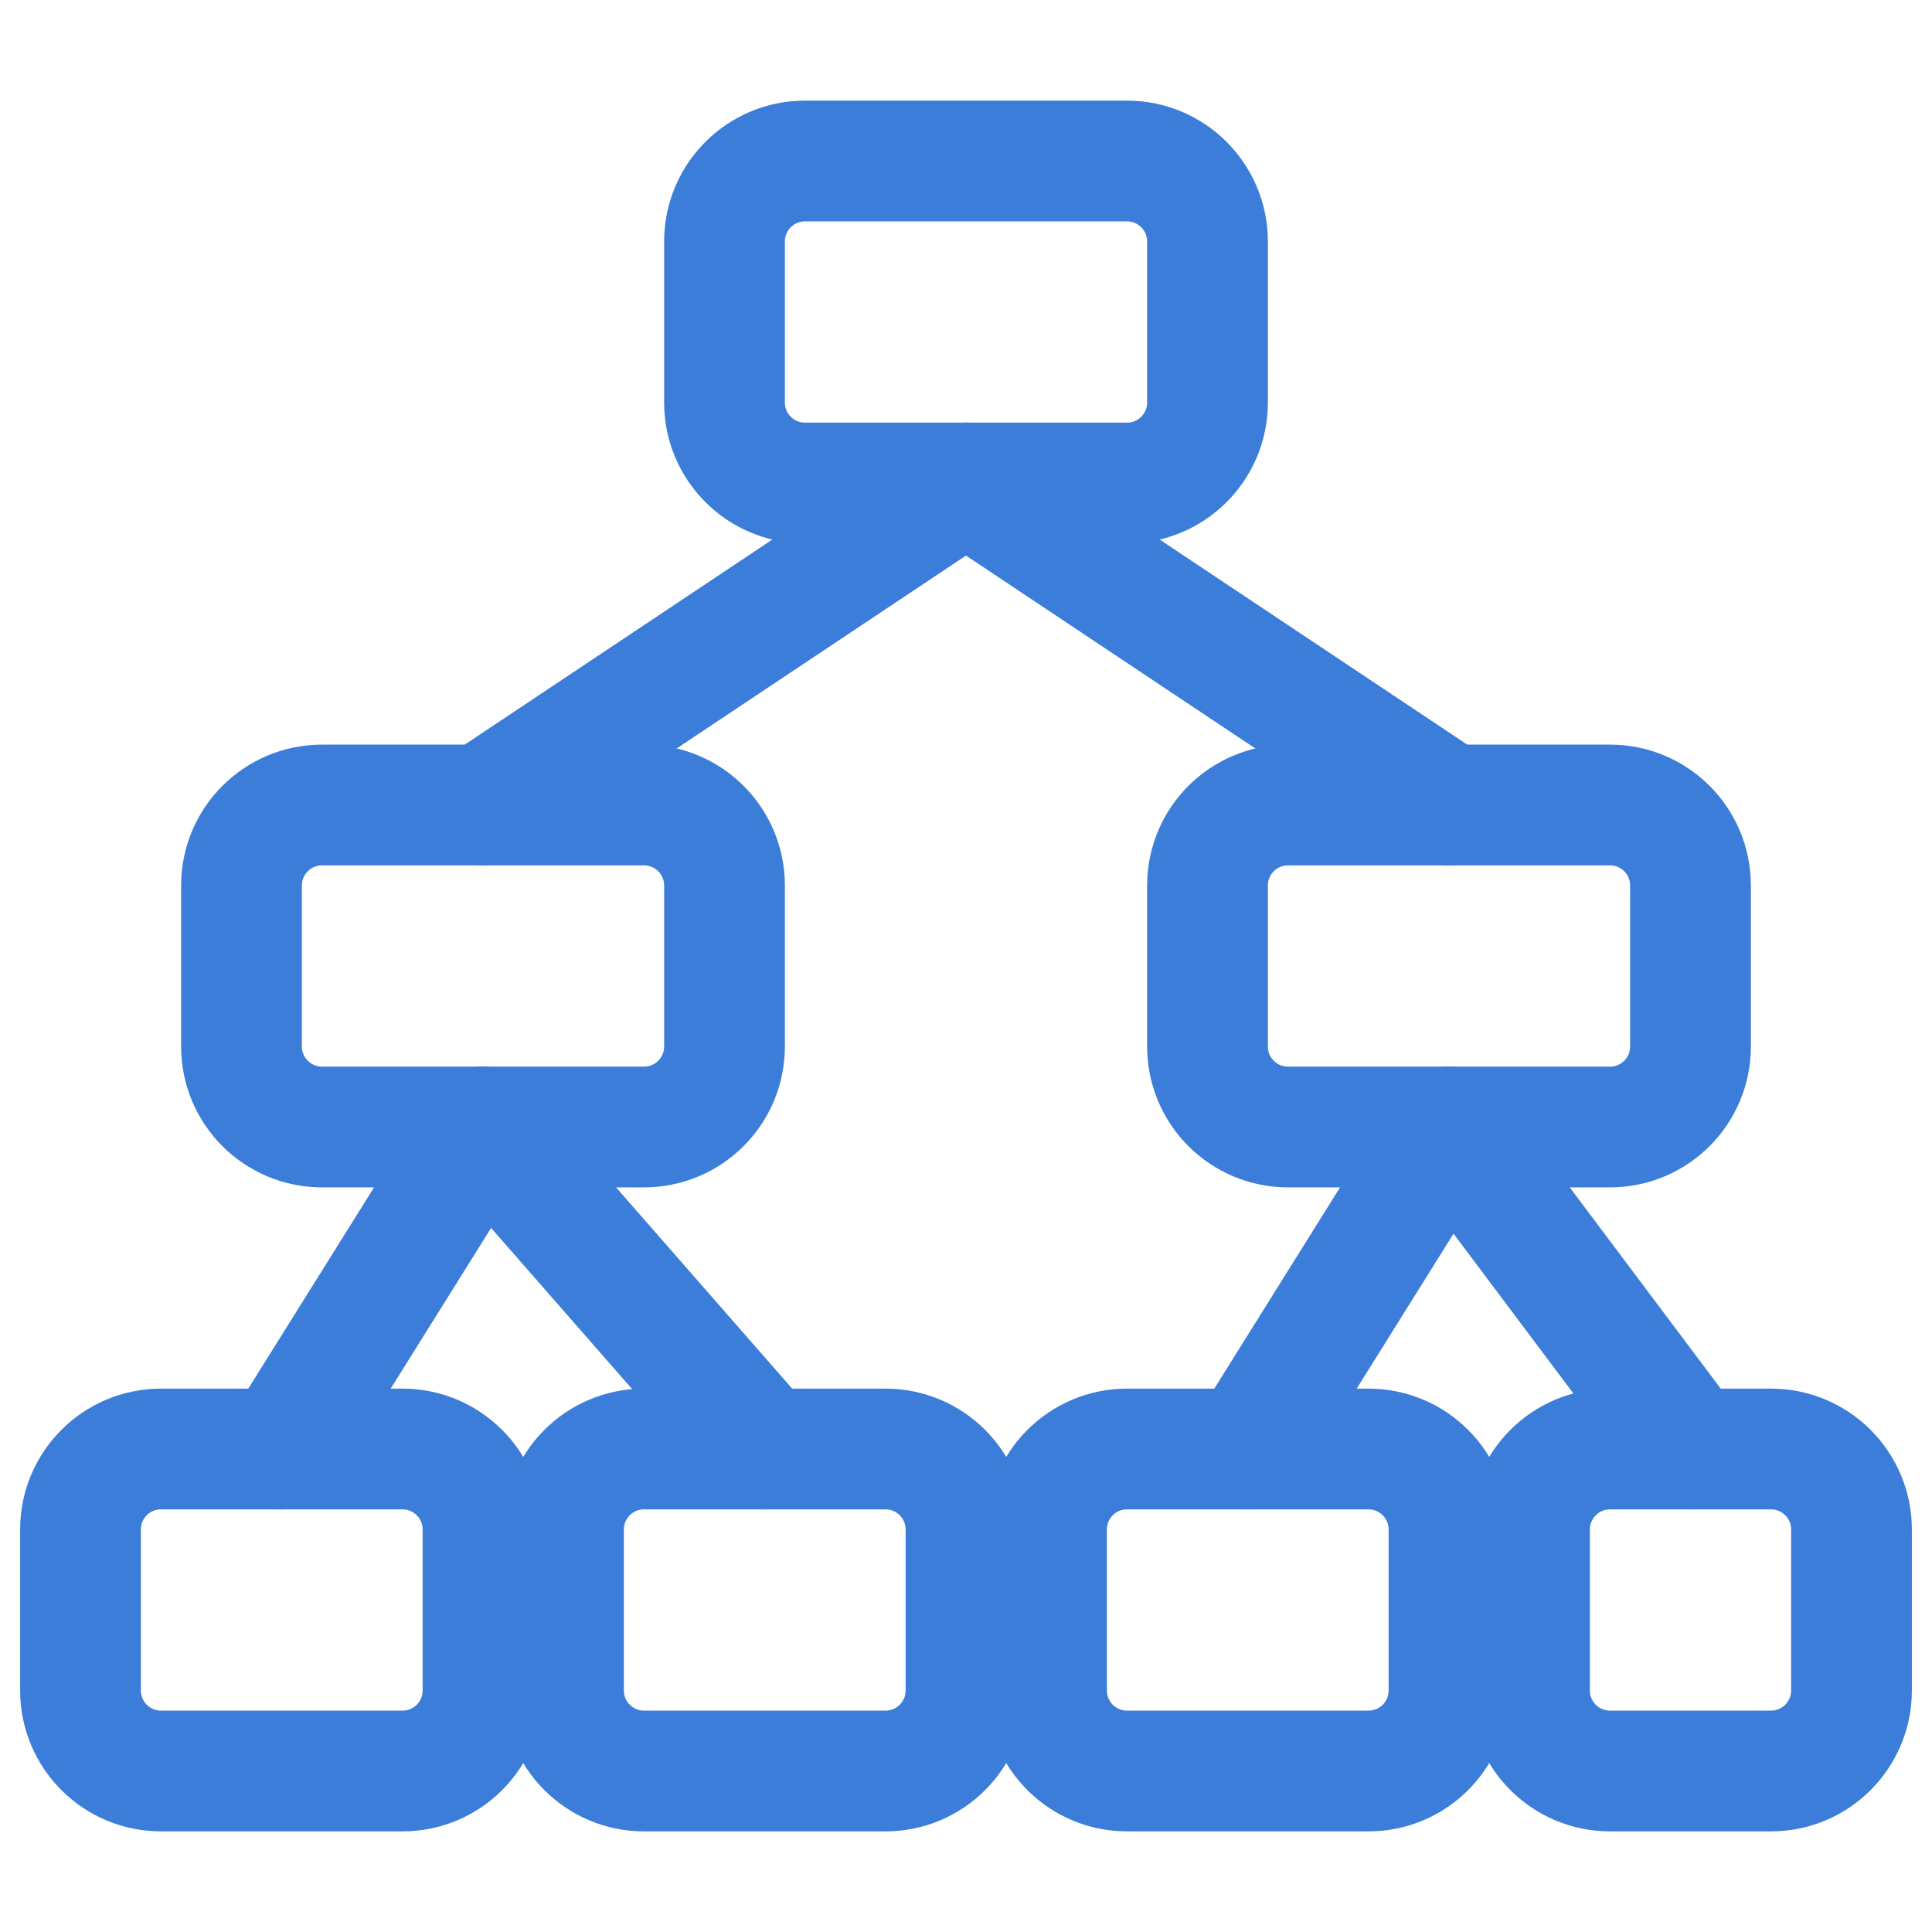
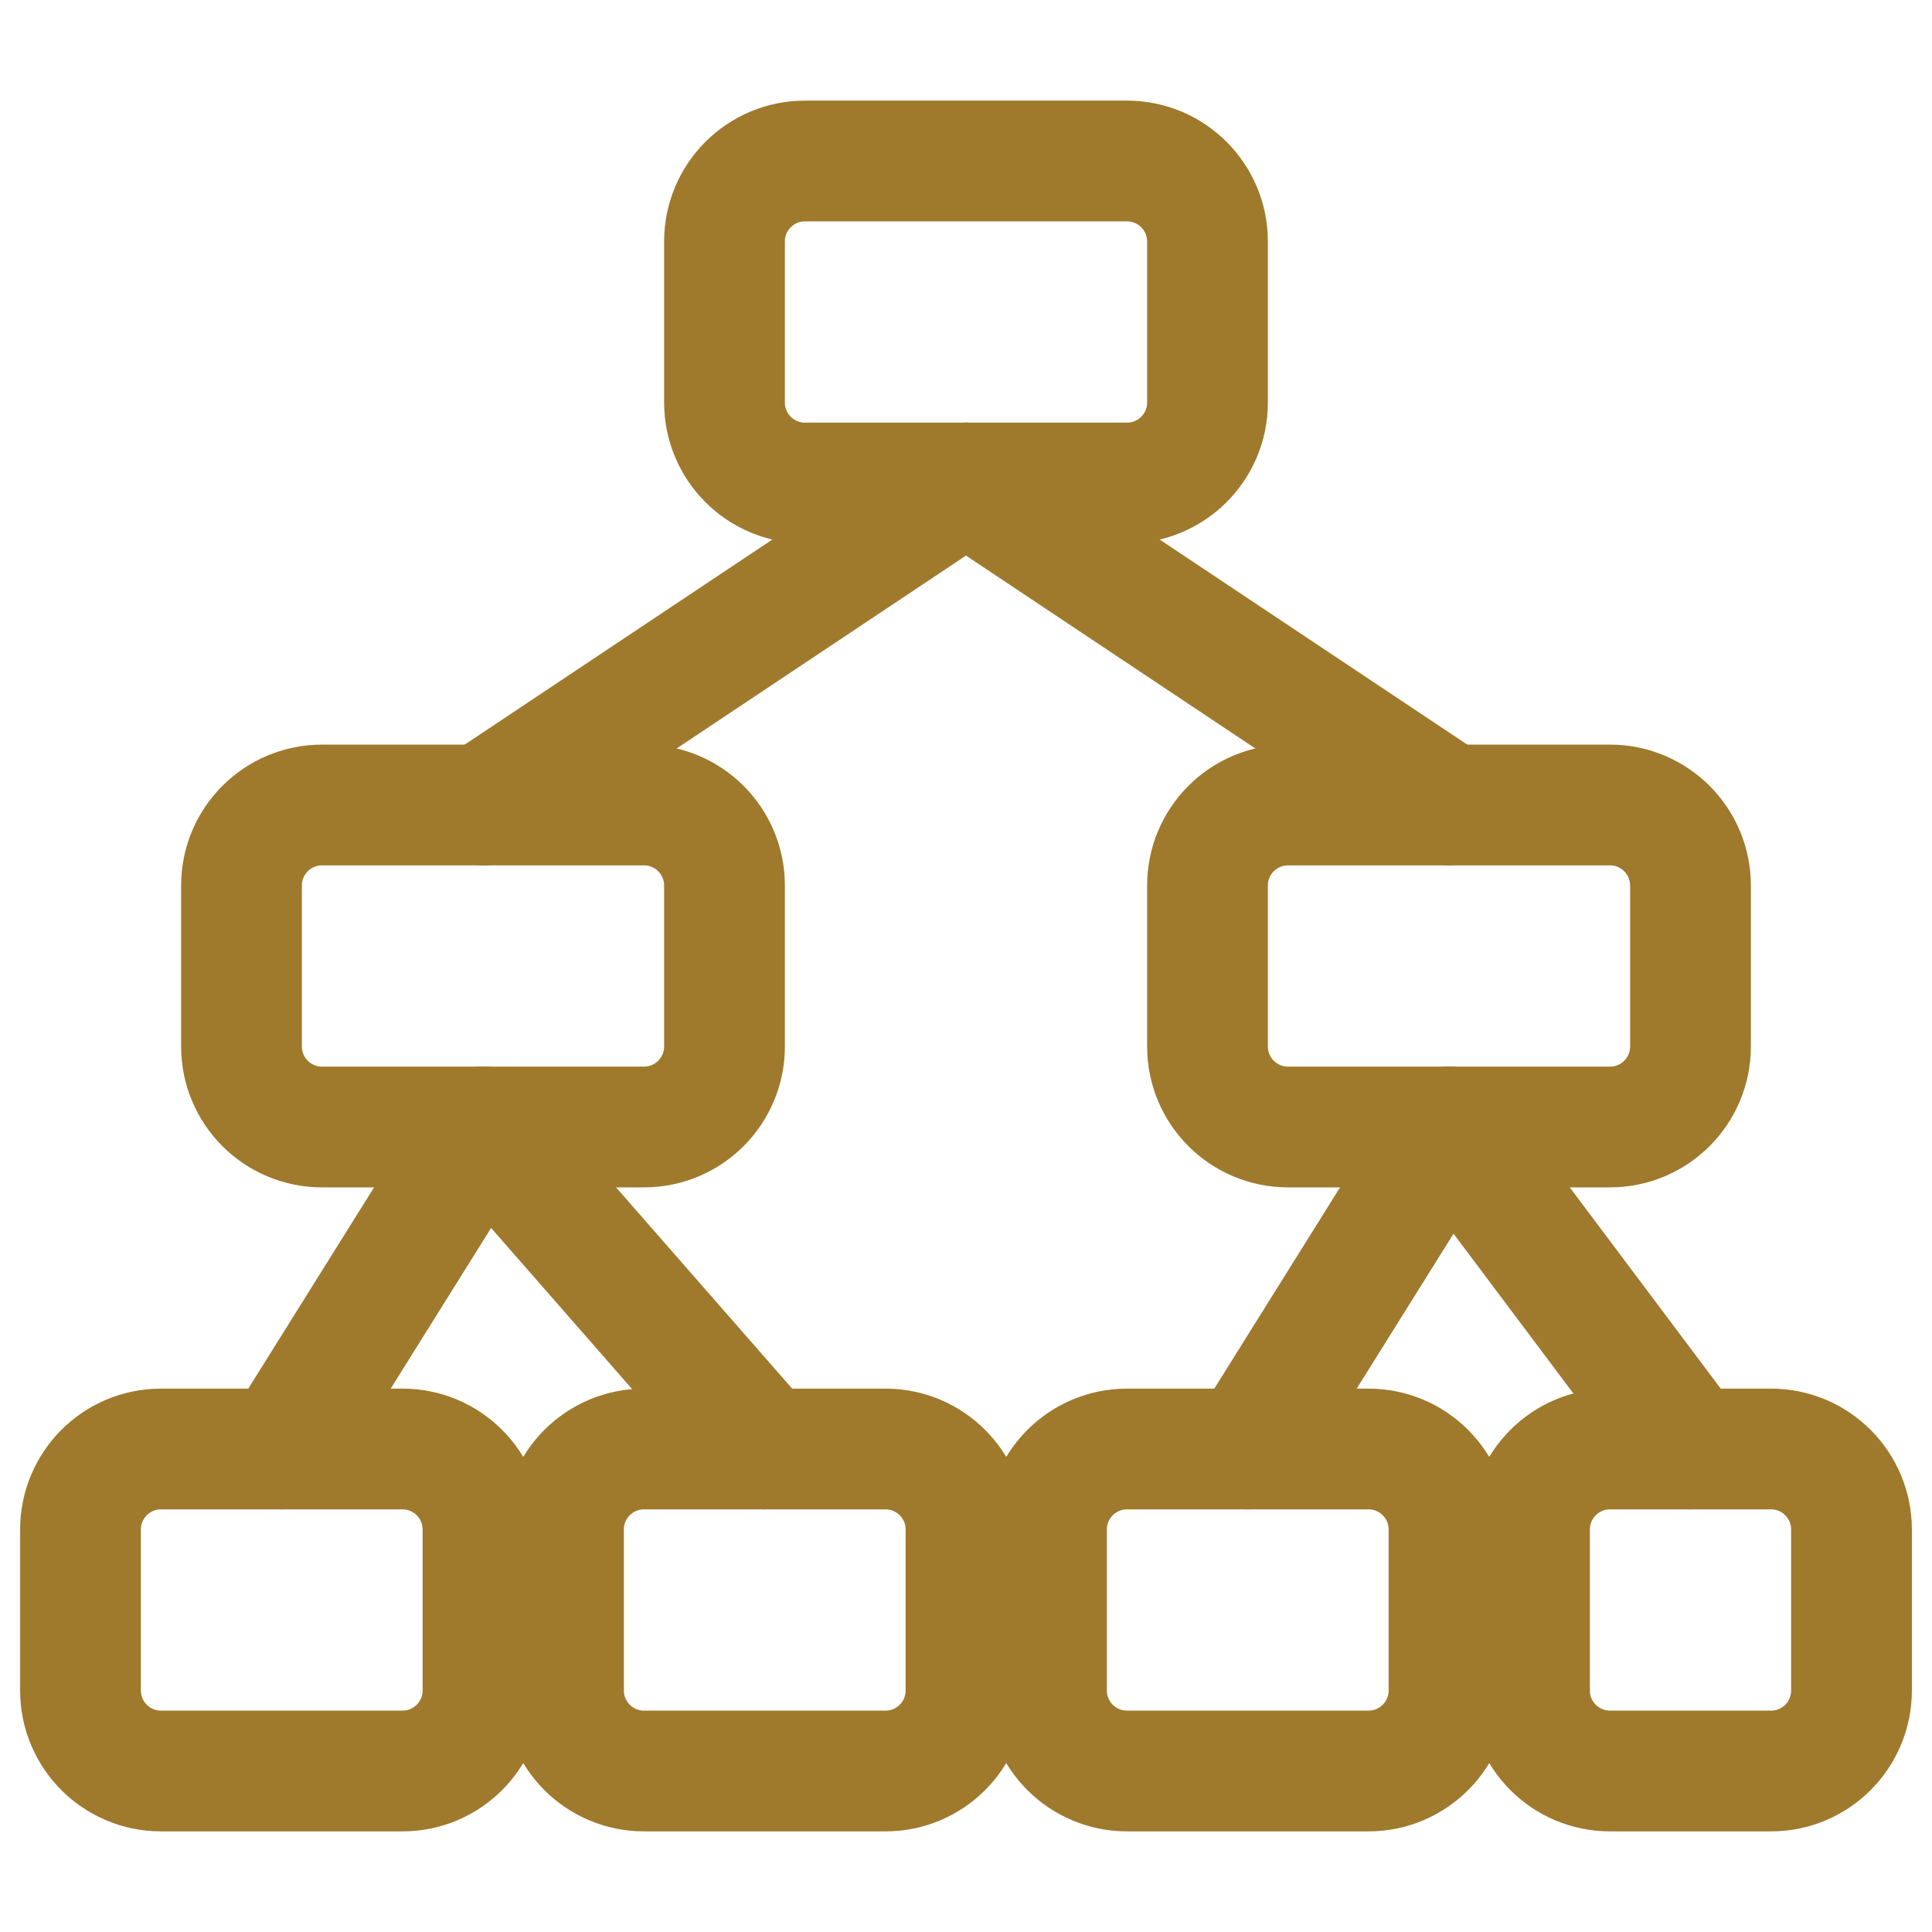
- <svg xmlns="http://www.w3.org/2000/svg" viewBox="0 0 24 24" fill="none" stroke="#3B7DD8" stroke-width="1.5" stroke-linecap="round" stroke-linejoin="round">
+ <svg xmlns="http://www.w3.org/2000/svg" viewBox="0 0 24 24" fill="none" stroke="#9F792C" stroke-width="1.5" stroke-linecap="round" stroke-linejoin="round">
  <rect x="9" y="2" width="6" height="4" rx="1" />
  <rect x="3" y="10" width="6" height="4" rx="1" />
  <rect x="15" y="10" width="6" height="4" rx="1" />
  <rect x="1" y="18" width="5" height="4" rx="1" />
  <rect x="7" y="18" width="5" height="4" rx="1" />
  <rect x="13" y="18" width="5" height="4" rx="1" />
  <rect x="19" y="18" width="4" height="4" rx="1" />
  <line x1="12" y1="6" x2="6" y2="10" />
  <line x1="12" y1="6" x2="18" y2="10" />
  <line x1="6" y1="14" x2="3.5" y2="18" />
  <line x1="6" y1="14" x2="9.5" y2="18" />
  <line x1="18" y1="14" x2="15.5" y2="18" />
  <line x1="18" y1="14" x2="21" y2="18" />
</svg>
